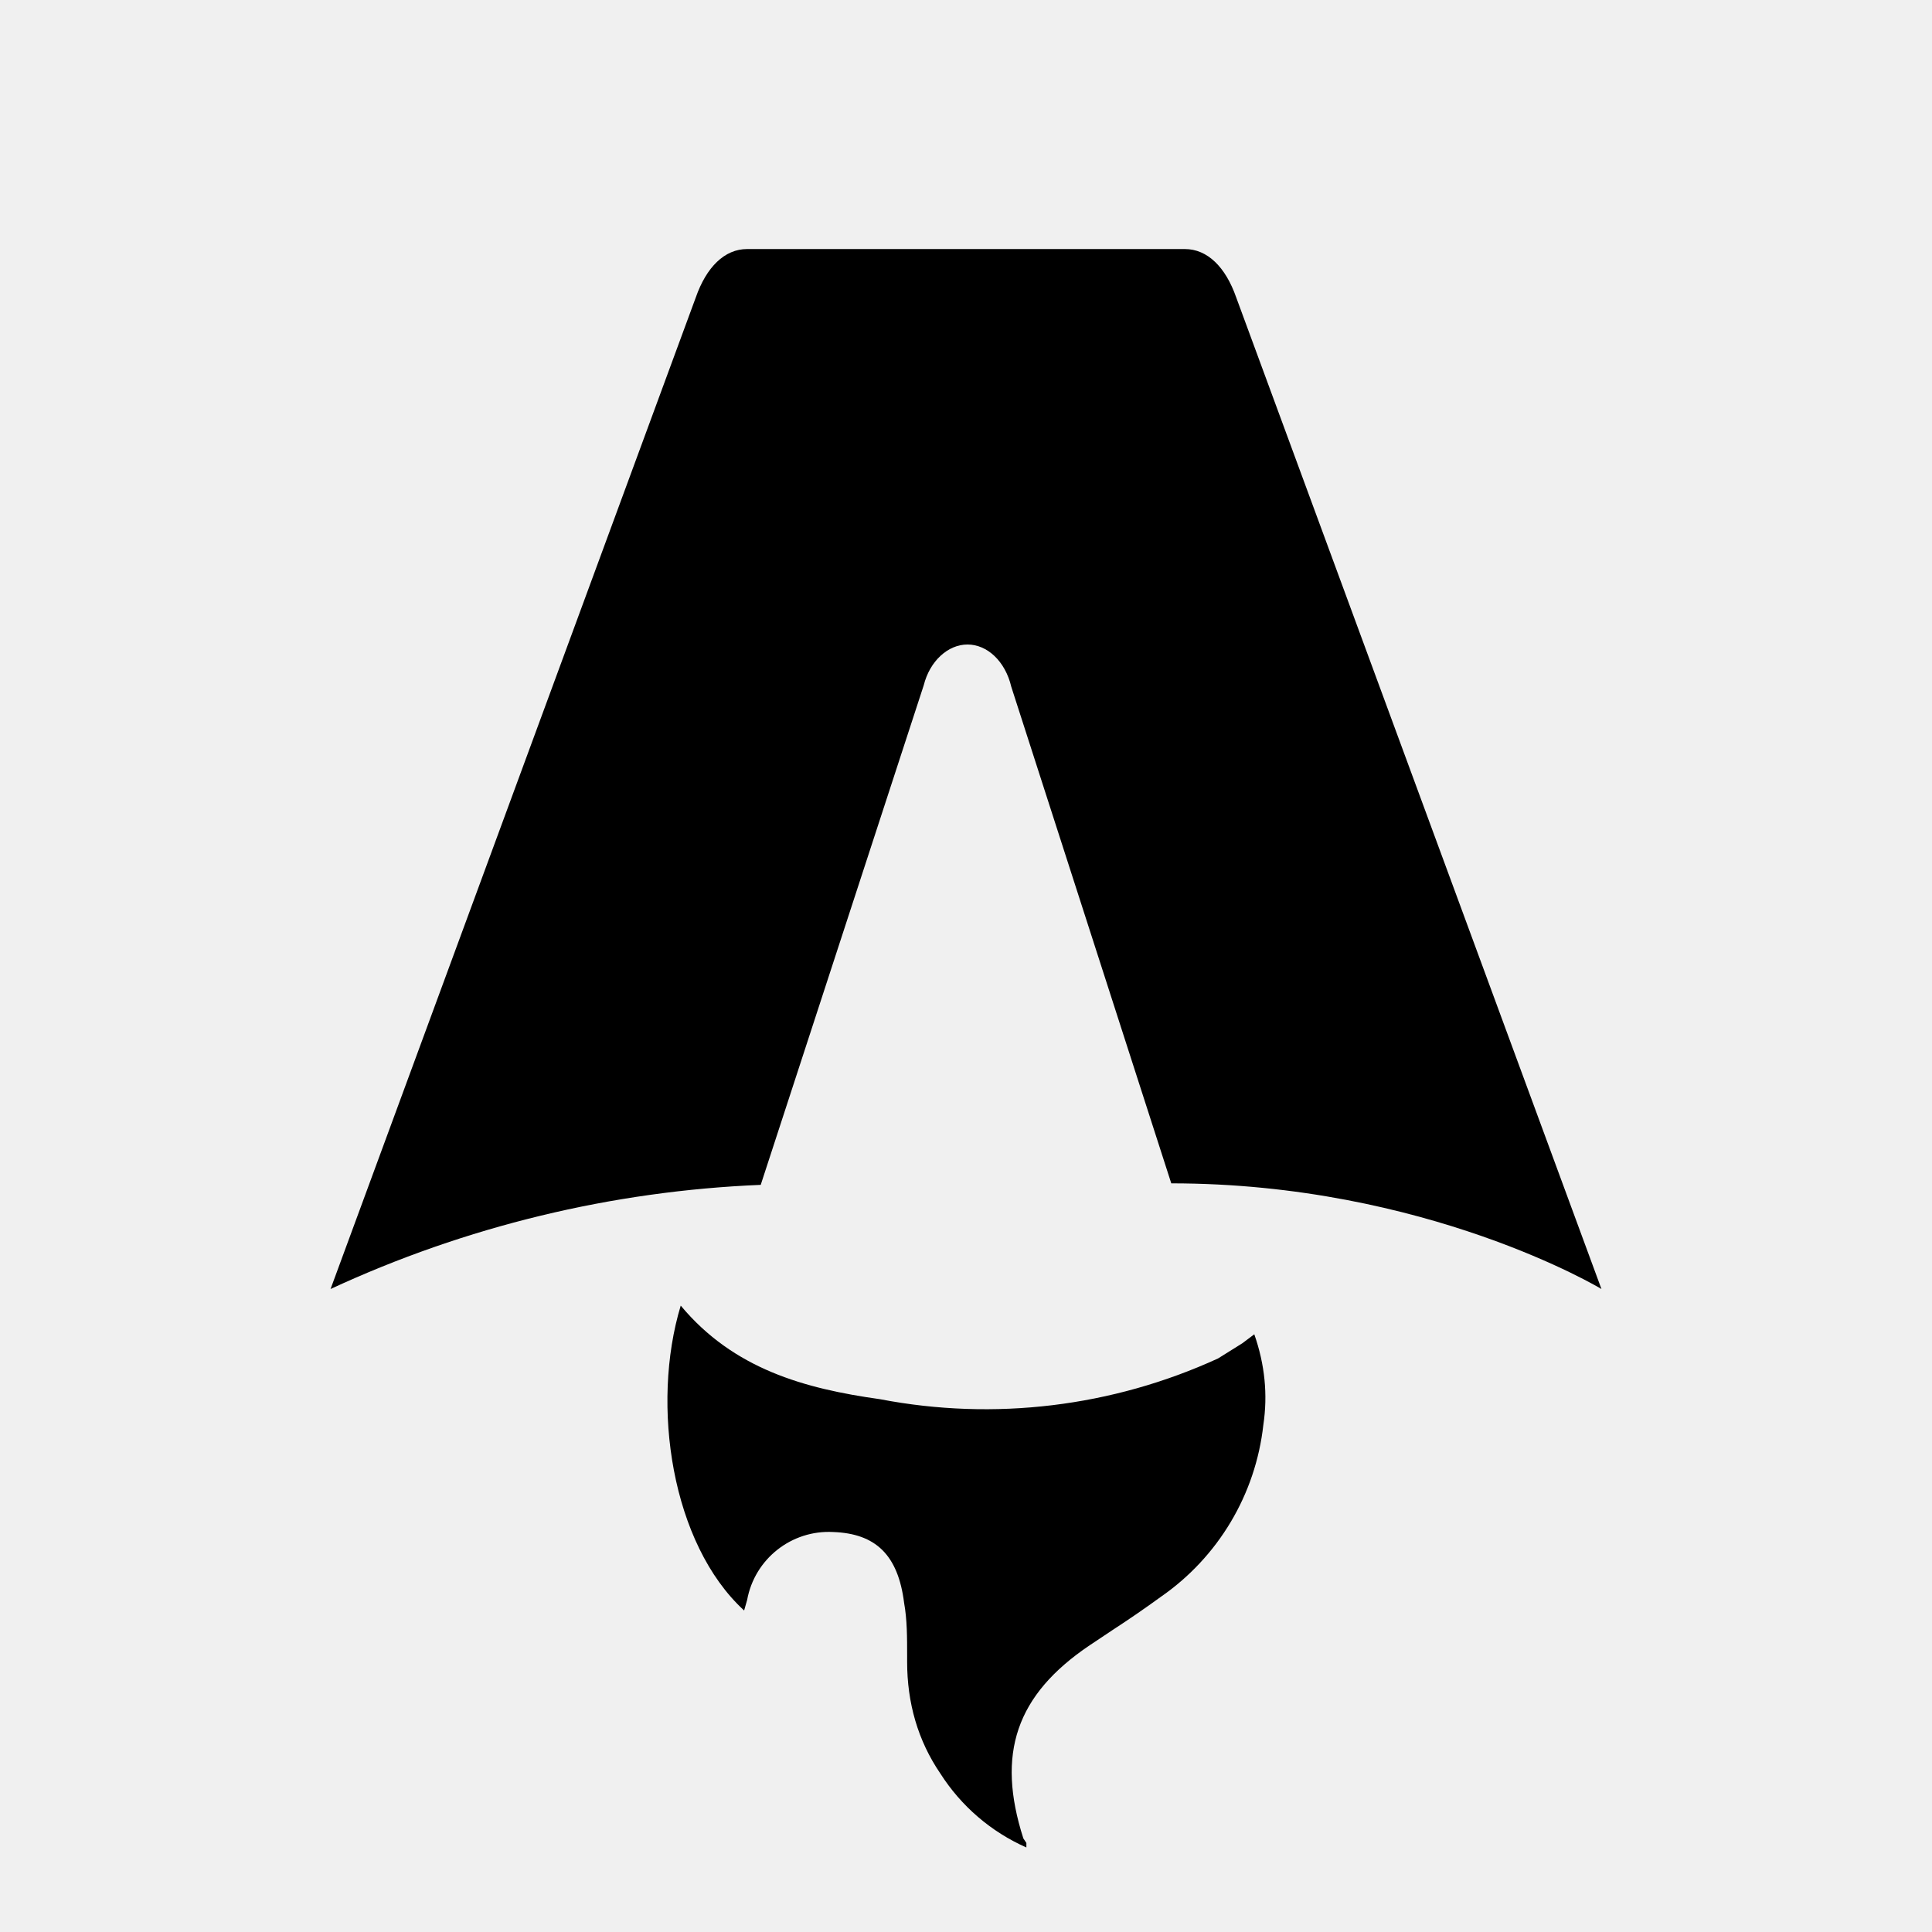
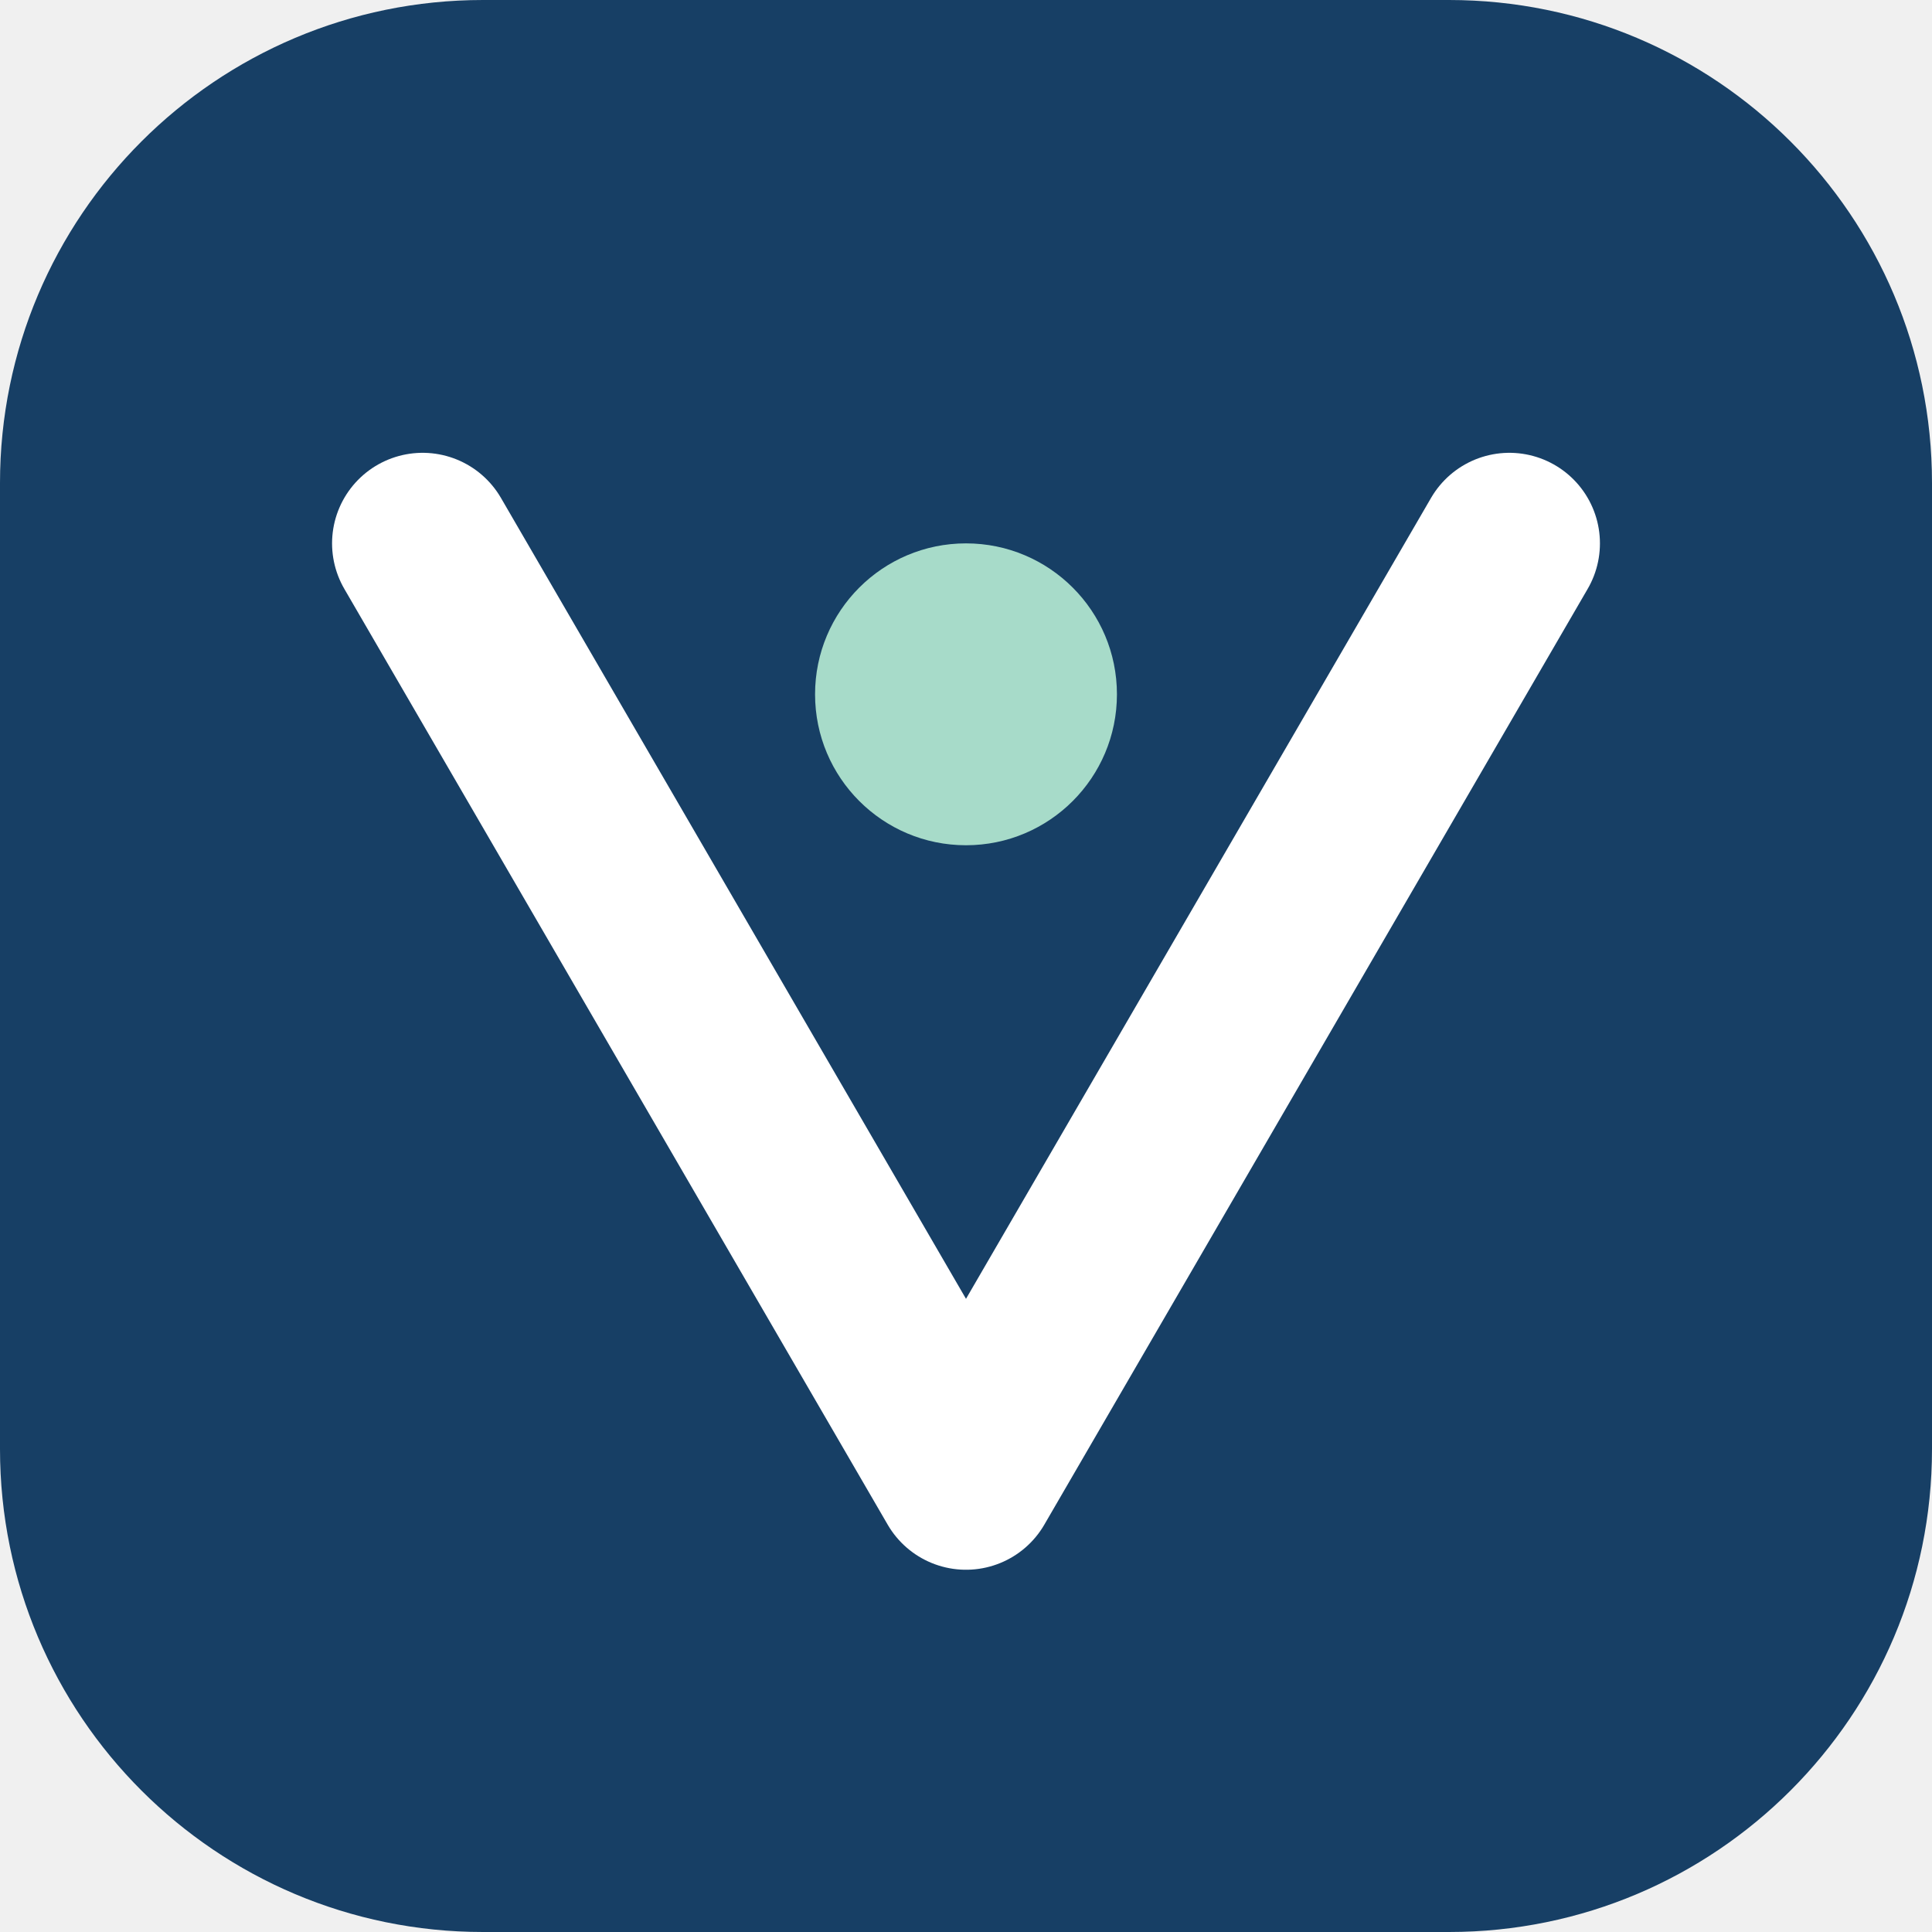
- <svg xmlns="http://www.w3.org/2000/svg" fill="none" viewBox="0 0 128 128">
-   <path d="M50.4 78.5a75.1 75.1 0 0 0-28.5 6.9l24.2-65.7c.7-2 1.9-3.2 3.4-3.2h29c1.5 0 2.7 1.2 3.4 3.2l24.2 65.7s-11.6-7-28.5-7L67 45.5c-.4-1.7-1.6-2.8-2.9-2.8-1.3 0-2.5 1.1-2.9 2.7L50.4 78.5Zm-1.1 28.2Zm-4.2-20.2c-2 6.6-.6 15.8 4.2 20.2a17.5 17.5 0 0 1 .2-.7 5.5 5.5 0 0 1 5.7-4.5c2.8.1 4.3 1.5 4.7 4.7.2 1.1.2 2.3.2 3.5v.4c0 2.7.7 5.2 2.2 7.4a13 13 0 0 0 5.7 4.9v-.3l-.2-.3c-1.8-5.6-.5-9.5 4.4-12.8l1.5-1a73 73 0 0 0 3.2-2.2 16 16 0 0 0 6.8-11.4c.3-2 .1-4-.6-6l-.8.6-1.6 1a37 37 0 0 1-22.4 2.7c-5-.7-9.7-2-13.2-6.2Z" />
-   <style>
-         path { fill: #000; }
-         @media (prefers-color-scheme: dark) {
-             path { fill: #FFF; }
-         }
-     </style>
+ <svg xmlns="http://www.w3.org/2000/svg" viewBox="0 0 64 64">
+   <rect width="64" height="64" rx="16" fill="#173f65" />
+   <path d="M14 18l18 31 18-31" fill="none" stroke="white" stroke-width="6" stroke-linecap="round" stroke-linejoin="round" />
+   <circle cx="32" cy="23" r="5" fill="#a7dbc9" />
</svg>
